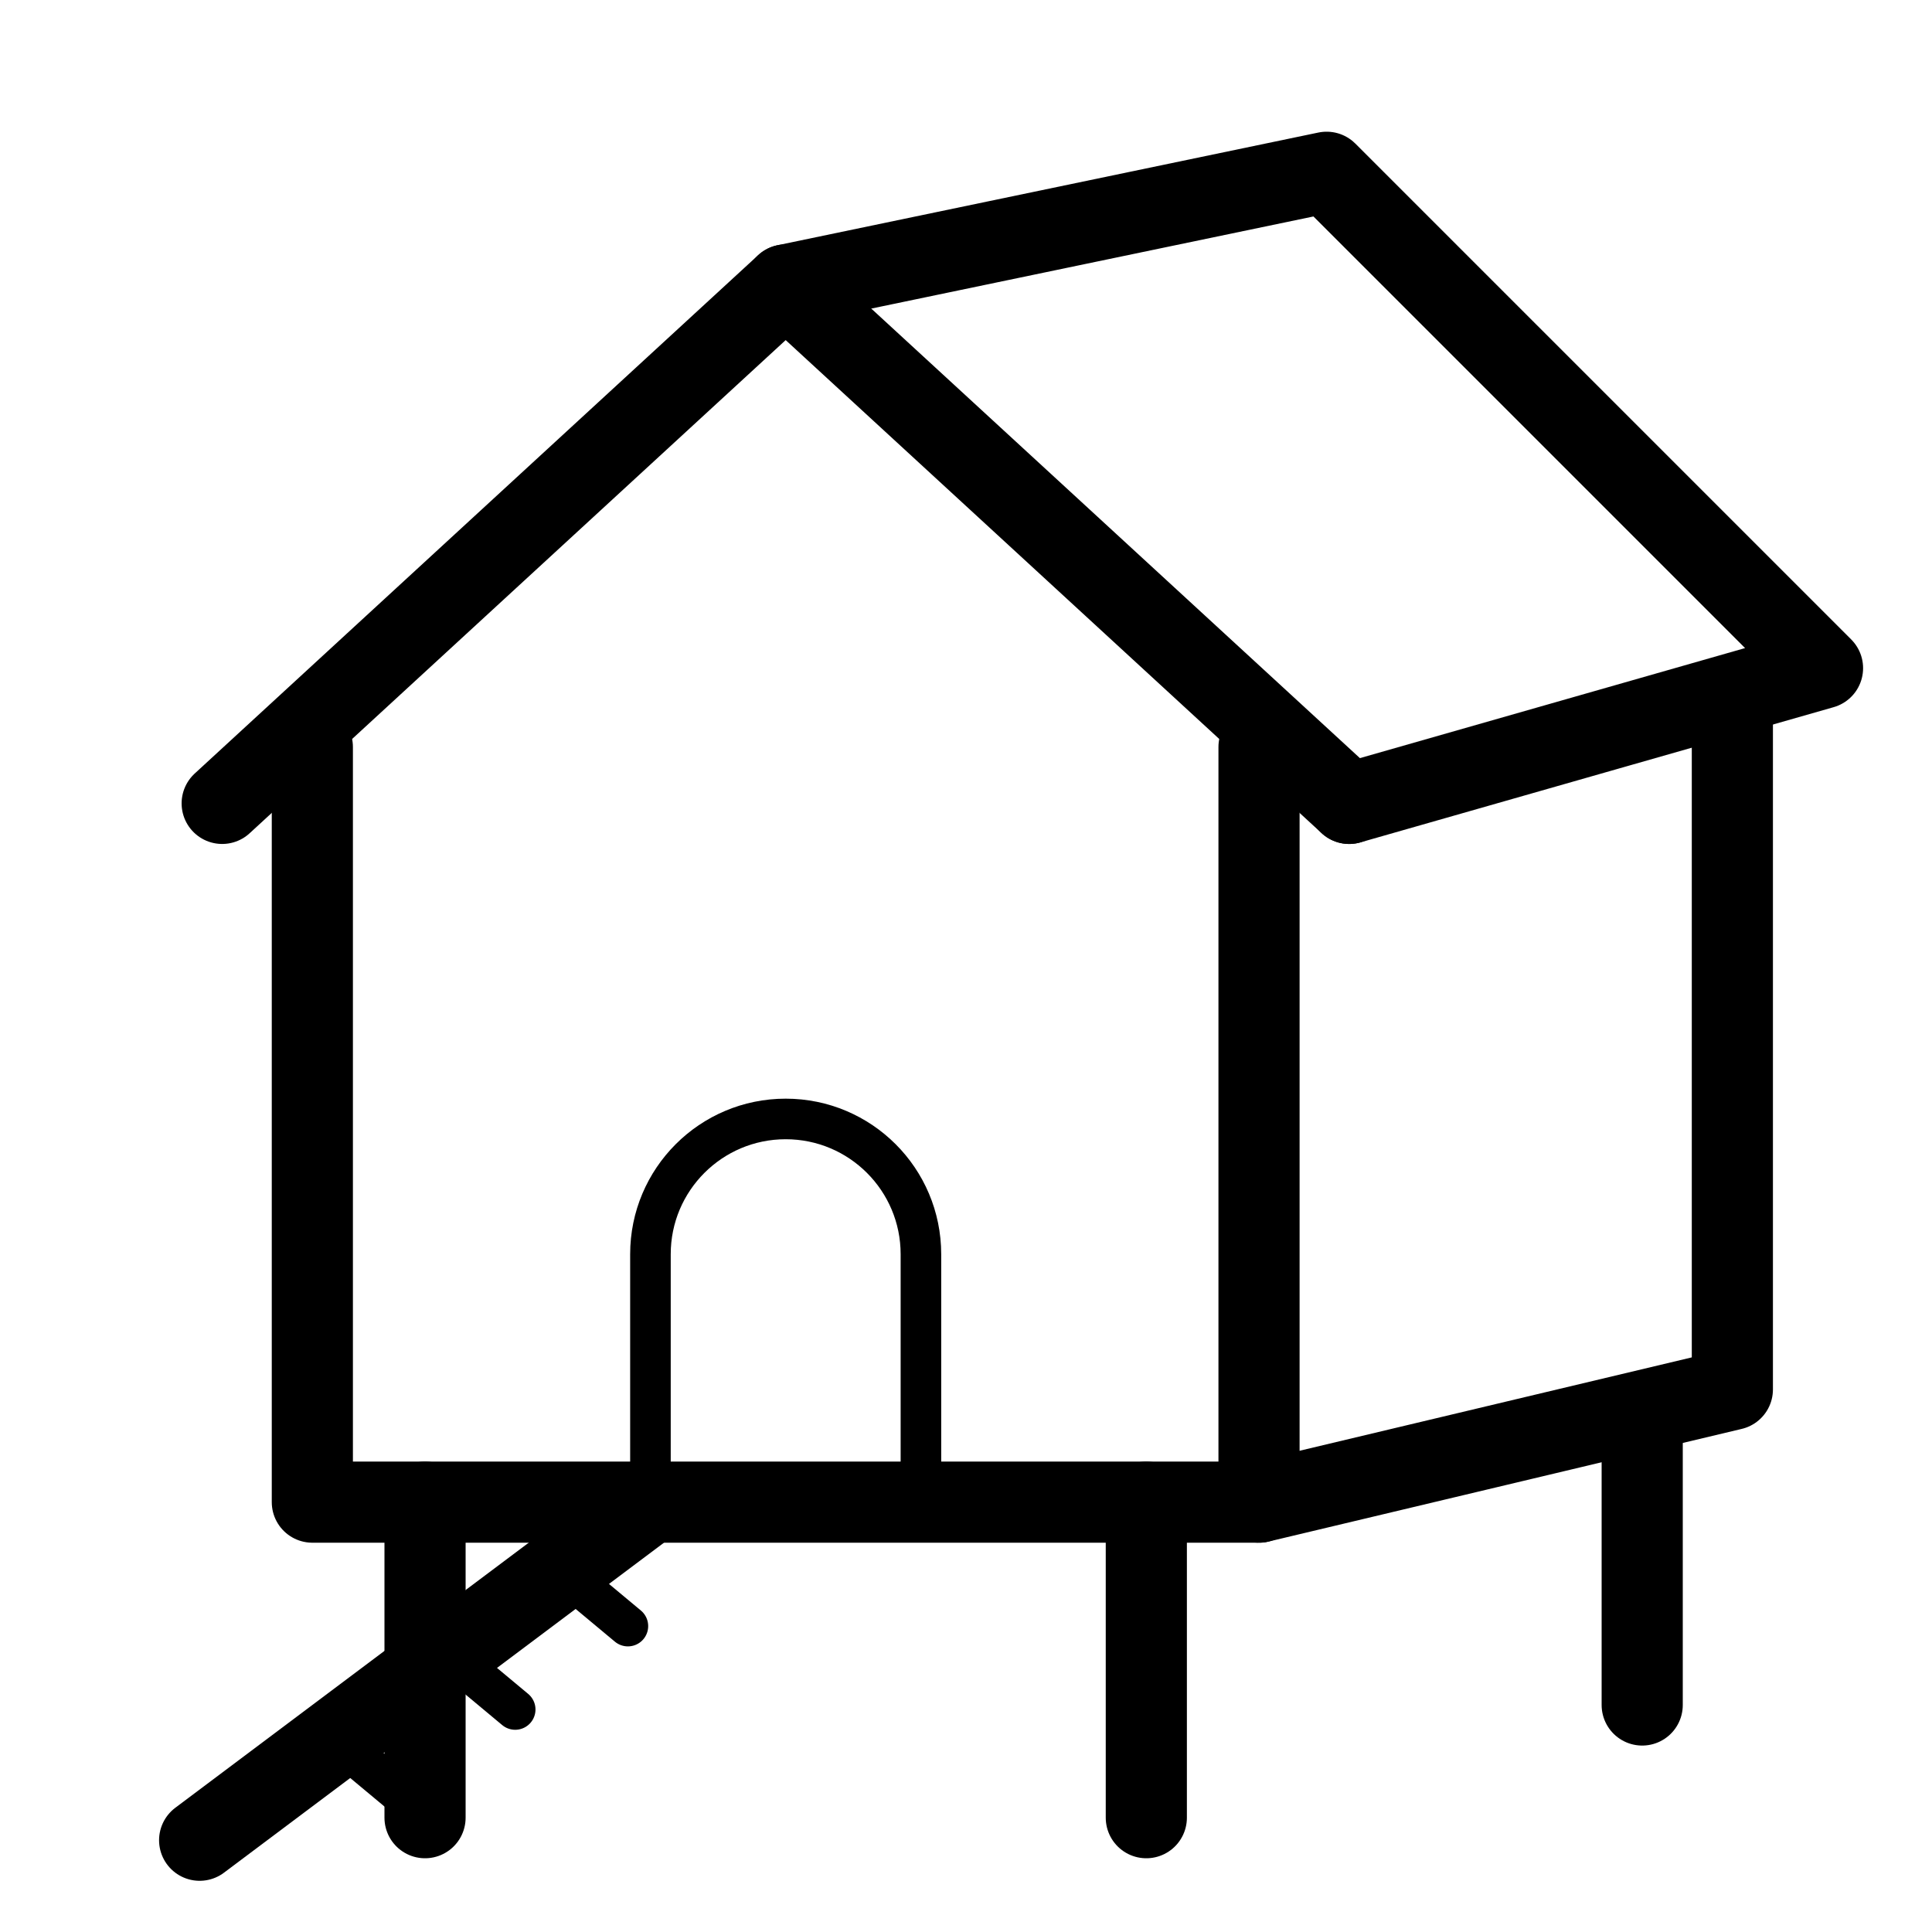
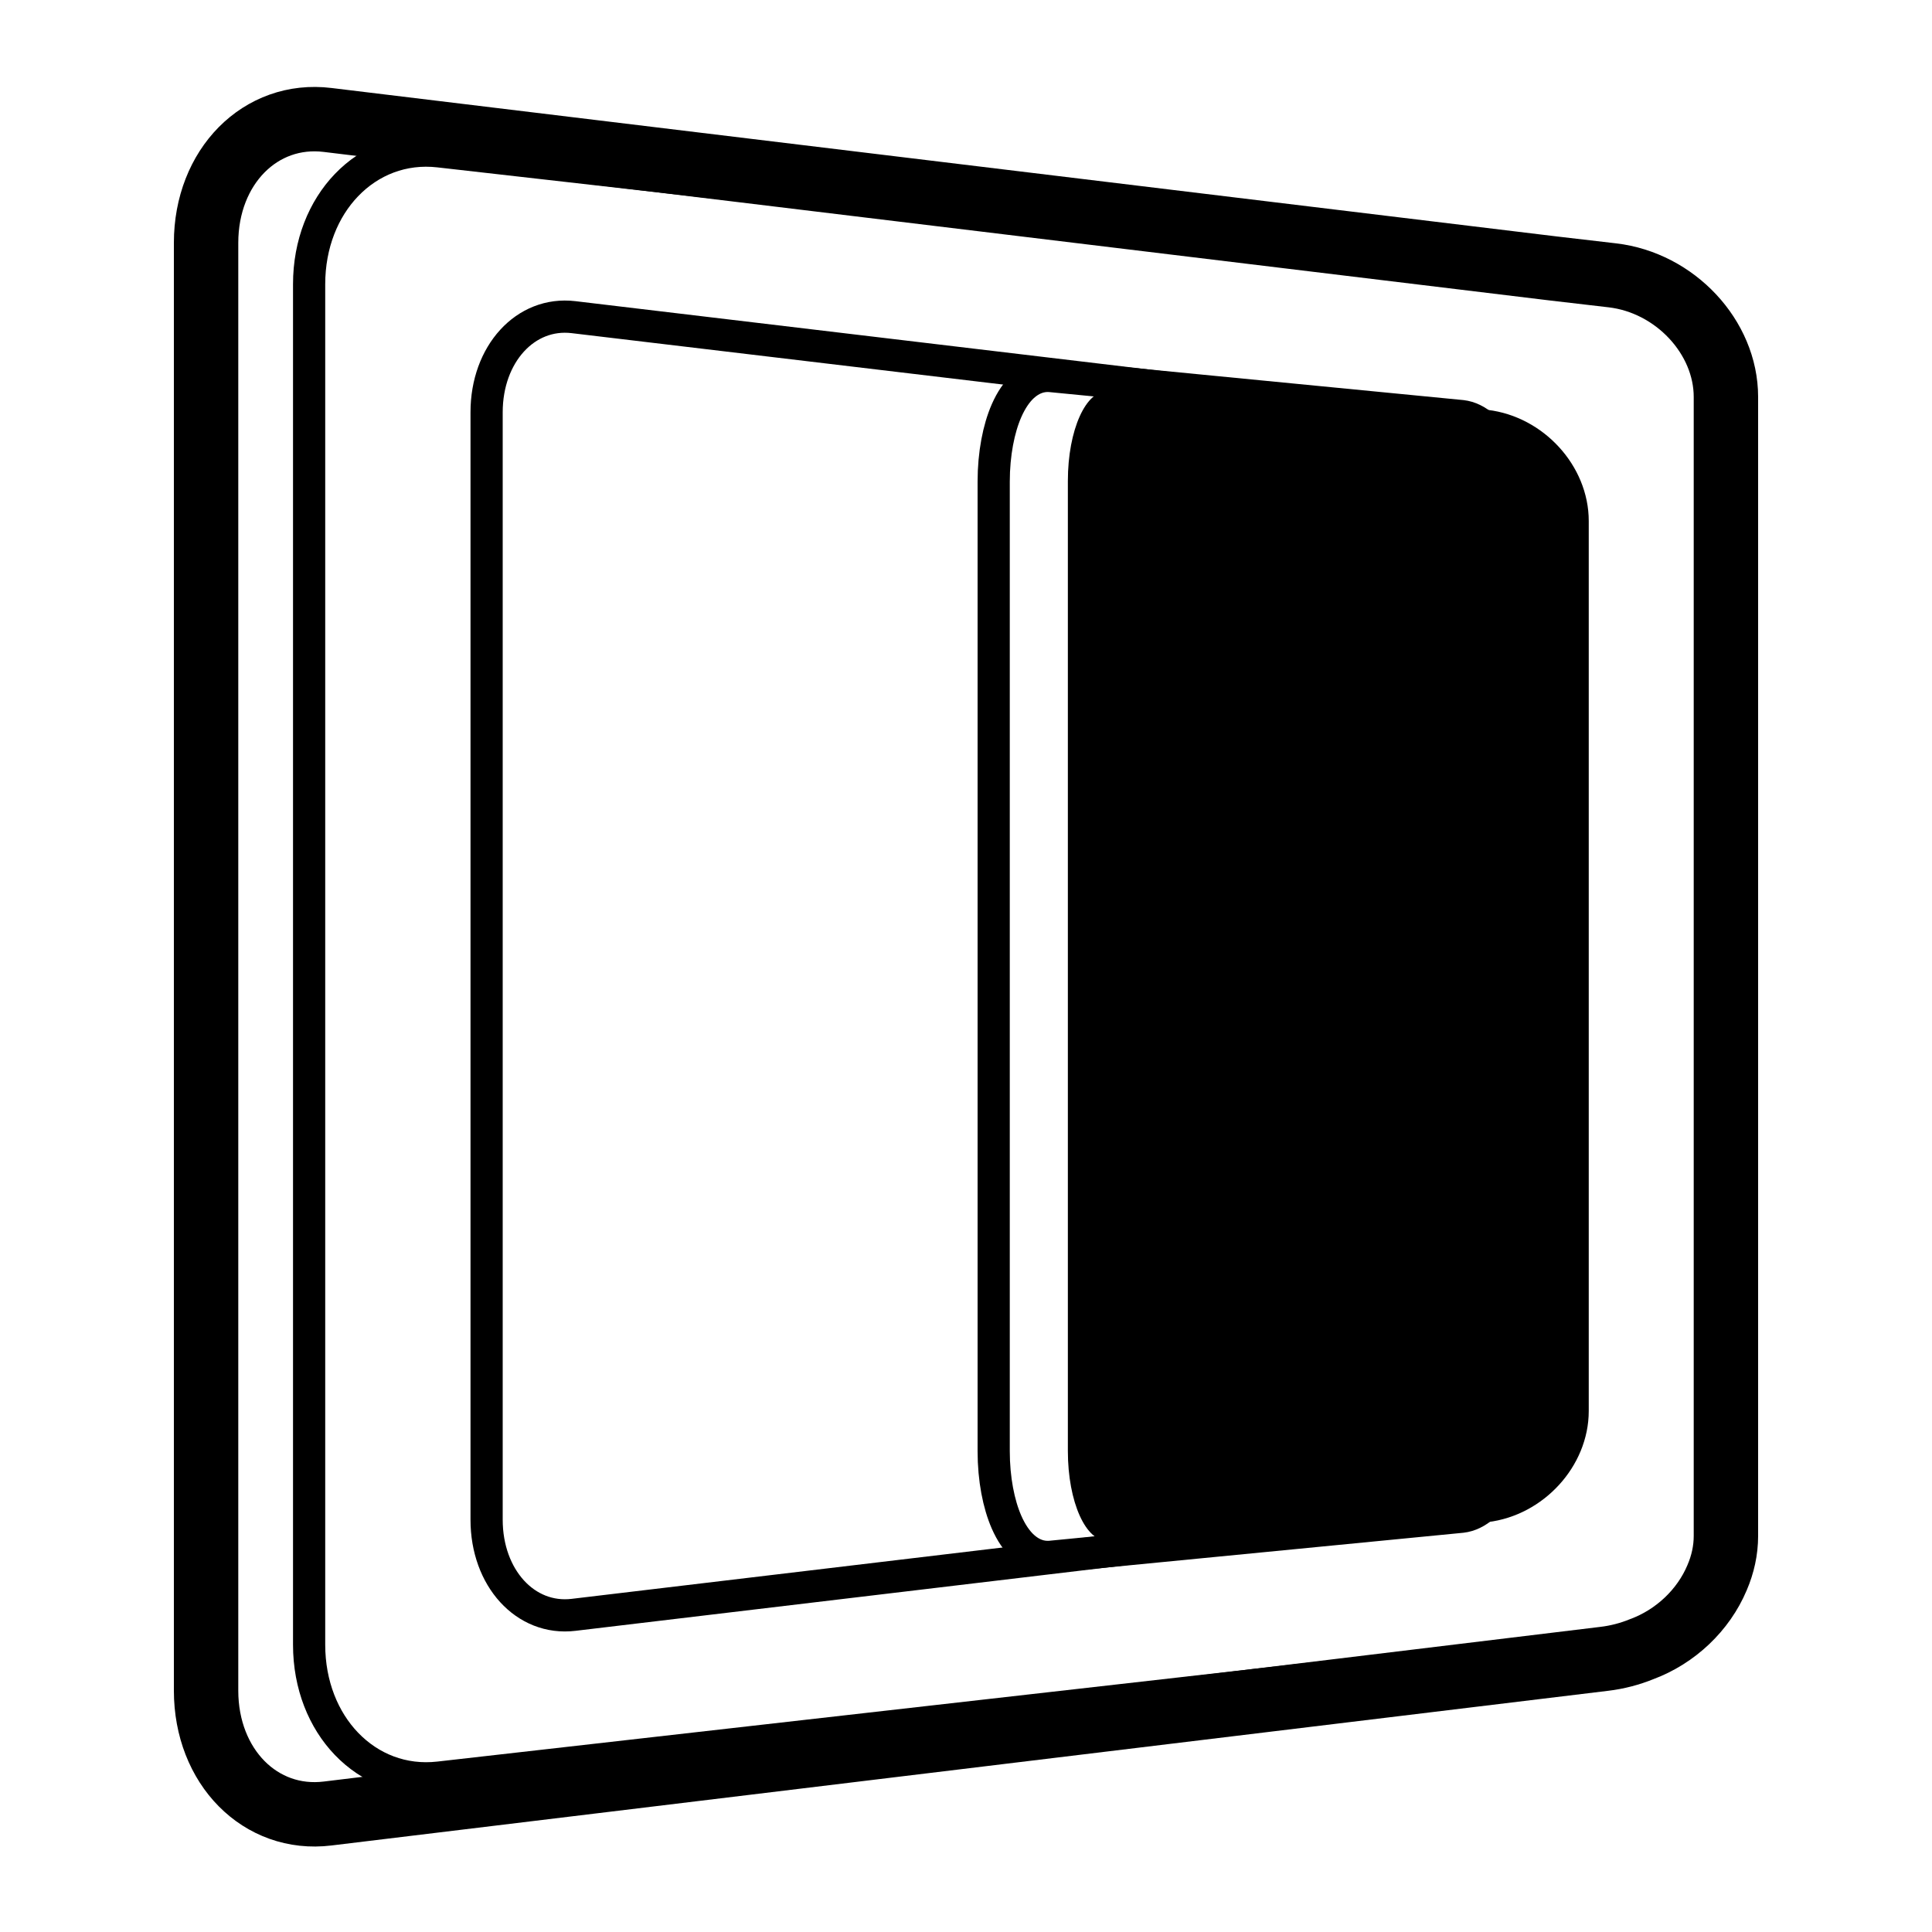
- <svg xmlns="http://www.w3.org/2000/svg" viewBox="0 0 960 960">
-   <g transform="translate(480 500) scale(1.12) translate(-480 -500)" fill="none" fill-rule="evenodd" stroke="#000" stroke-linecap="round" stroke-linejoin="round">
-     <path stroke-width="36" d="M150 410 400 180 650 410" />
-     <path stroke-width="36" d="M400 180 640 130 860 350 650 410" />
-     <path stroke-width="36" d="M190 385V720H610V385" />
-     <path stroke-width="36" d="M610 720 820 670V365" />
-     <path stroke-width="36" d="M240 720V860M560 720V860M780 680V810" />
-     <path stroke-width="18" d="M340 720V610a60 60 0 0 1 120 0V720" />
-     <path stroke-width="36" d="M340 720 140 870" />
-     <path stroke-width="18" d="M300 750 330 775M250 787 280 812M200 825 230 850" />
+ <svg xmlns="http://www.w3.org/2000/svg" width="600px" height="600px" viewBox="0 0 600 600" version="1.1">
+   <g id="/drivers/YOUR_DRIVER_ID/assets/icon" stroke="none" fill="none" fill-rule="evenodd" stroke-width="1">
+     <g id="Group" transform="translate(64, 37)">
+       <path d="M37.76,0.256 L418.328,46.364 L436.725,48.508 C456.207,50.779 472,67.685 472,86.27 L472,86.362 C472,86.393 472,86.424 472,86.455 L472,440 C472,444.463 471.026,448.839 469.258,452.947 L469.228,453.02 C465.026,462.986 456.404,471.249 445.827,475.168 C442.176,476.652 438.282,477.682 434.24,478.163 L37.76,526.2 C16.906,528.771 0,511.687 0,488.037 L0,38.418 C0,14.769 16.906,-2.315 37.76,0.256 Z" id="Combined-Shape" stroke="#000000" stroke-width="20" />
+       <path d="M43.584,20.508 C50.95,12.826 61.13,8.732 72.364,10.008 L437.764,51.488 C448.56,52.713 458.34,57.881 465.416,65.26 C472.621,72.773 477,82.548 477,92.745 L477,432.305 C477,442.502 472.621,452.277 465.416,459.79 C458.34,467.169 448.56,472.337 437.764,473.562 L72.364,515.042 C61.13,516.318 50.95,512.224 43.584,504.542 C36.488,497.143 32,486.334 32,473.785 L32,51.265 C32,38.716 36.488,27.907 43.584,20.508 Z" id="Rectangle" stroke="#000000" stroke-width="10" />
+       <path d="M114.101,61.494 L397.417,95.259 C412.32,97.035 424.4,110.26 424.4,124.798 L424.4,401.202 C424.4,415.74 412.32,428.965 397.417,430.741 L114.101,464.506 C99.198,466.282 87.118,453.057 87.118,434.967 L87.118,91.033 C87.118,72.943 99.198,59.718 114.101,61.494 Z" id="Rectangle" stroke="#000000" stroke-width="10" />
+       <path d="M280.176,84.494 L411.859,96.946 C418.785,97.795 424.4,110.282 424.4,124.819 L424.4,401.181 C424.4,415.718 418.785,428.205 411.859,429.054 L280.176,441.506 C273.25,441.967 267.635,429.48 267.635,413.634 L267.635,112.366 C267.635,96.52 273.25,84.033 280.176,84.494 Z" id="Rectangle" fill="#000000" />
+       <path d="M253.746,82.907 C256.348,80.542 259.24,79.546 262.182,79.771 L389.982,92.225 C394.619,92.772 399.417,96.66 402.618,103.991 C405.05,109.562 406.598,117.016 406.598,125.049 L406.598,401.211 C406.598,409.244 405.05,416.698 402.618,422.268 C399.417,429.6 394.619,433.487 389.982,434.034 L262.182,446.489 C259.24,446.713 256.348,445.717 253.746,443.353 C251.825,441.607 250.03,439.019 248.578,435.693 C246.157,430.148 244.598,422.373 244.598,413.654 L244.598,112.605 C244.598,103.887 246.157,96.111 248.578,90.566 C250.03,87.24 251.825,84.652 253.746,82.907 Z" id="Rectangle" stroke="#000000" stroke-width="10" />
+     </g>
  </g>
</svg>
